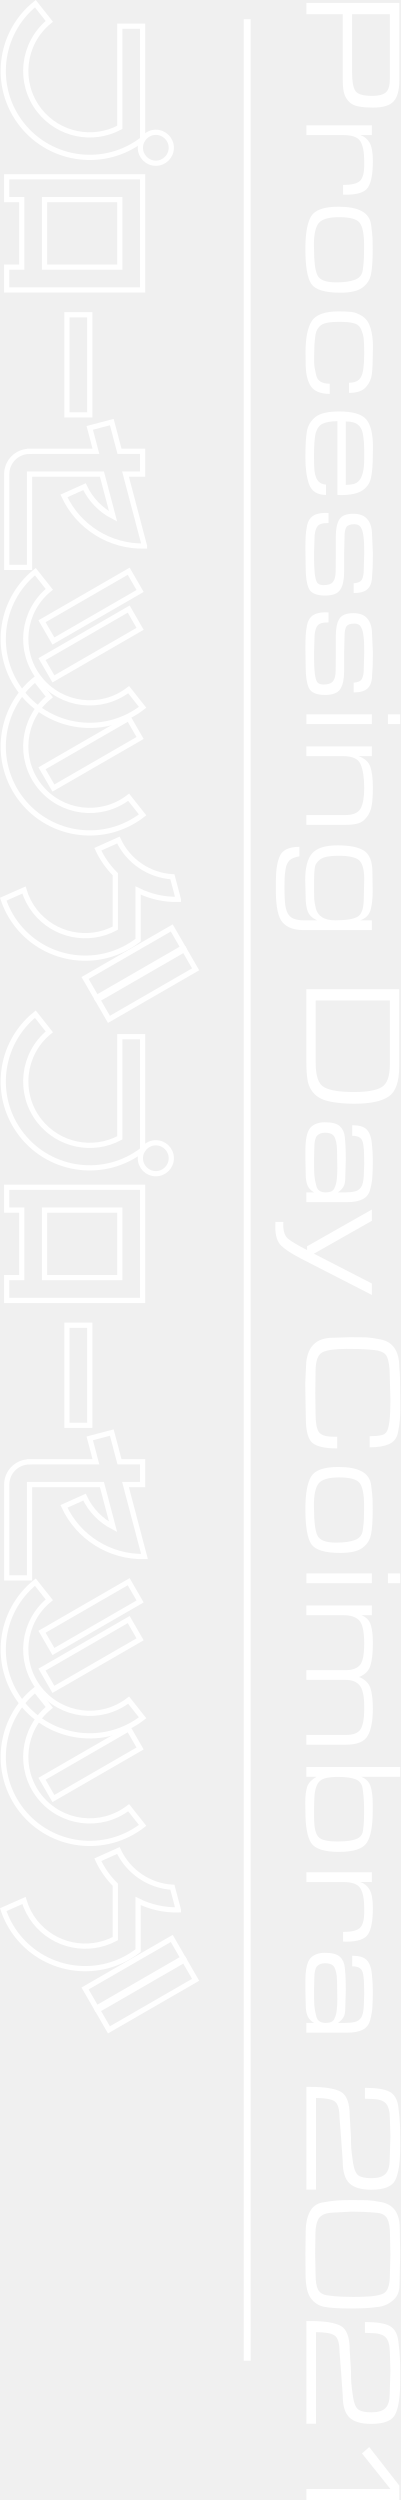
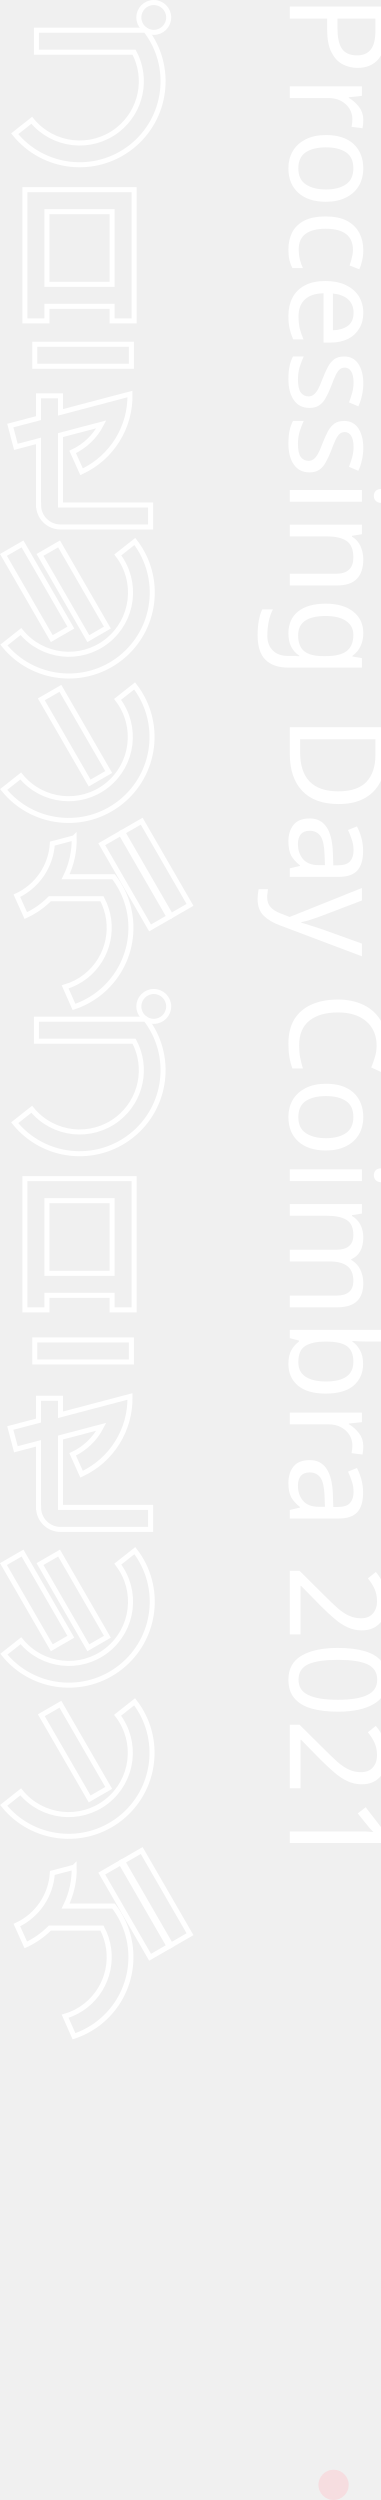
- <svg xmlns="http://www.w3.org/2000/svg" width="30.397mm" height="189.833mm" viewBox="0 0 30.397 189.833" version="1.1" id="svg2208">
-   <defs id="defs2205" />
-   <g id="layer1" transform="translate(-202.678,-71.93107)">
-     <g aria-label="Processing Day Coimbra 2021" transform="rotate(90)" id="text223282" style="font-size:10.583px;line-height:1.25;font-family:'Eurostile Extended';-inkscape-font-specification:'Eurostile Extended';letter-spacing:0px;display:inline;fill:#ffffff;stroke-width:0.265">
-       <path d="m 80.102,-230.99 q 0,0.603 -0.085,1.069 -0.085,0.466 -0.339,0.72 -0.243,0.254 -0.614,0.381 -0.37,0.116 -1.111,0.116 H 73.011 v 2.762 h -0.857 v -7.059 h 5.853 q 1.154,0 1.619,0.434 0.476,0.423 0.476,1.577 z m -0.889,0.042 q 0,-0.741 -0.275,-1.037 -0.275,-0.296 -1.016,-0.296 H 73.011 v 2.868 h 4.424 q 1.058,0 1.418,-0.265 0.36,-0.265 0.36,-1.27 z" id="path2412" />
-       <path d="m 82.187,-230.038 q 0.148,-0.445 0.571,-0.699 0.434,-0.254 1.408,-0.254 1.418,0 1.979,0.36 0.571,0.349 0.571,1.672 l -0.011,0.233 h -0.73 q 0,-0.942 -0.296,-1.27 -0.286,-0.339 -1.238,-0.339 h -0.254 q -1.079,0 -1.545,0.307 -0.455,0.296 -0.455,1.302 v 2.783 h -0.741 v -4.974 h 0.741 z" id="path2414" />
-       <path d="m 90.844,-230.979 q 1.27,0 1.905,0.127 0.635,0.127 1.016,0.646 0.392,0.519 0.392,1.683 0,1.767 -0.677,2.212 -0.677,0.445 -2.646,0.445 -1.746,0 -2.476,-0.434 -0.73,-0.434 -0.73,-2.074 0,-1.164 0.339,-1.778 0.339,-0.624 1.058,-0.709 0.72,-0.095 1.048,-0.106 0.328,-0.011 0.773,-0.011 z m 0,4.456 q 1.397,0 1.958,-0.243 0.571,-0.243 0.571,-1.429 0,-0.921 -0.201,-1.439 -0.191,-0.519 -0.751,-0.593 -0.55,-0.074 -0.889,-0.085 -0.328,-0.011 -0.783,-0.011 h -0.222 q -1.228,0 -1.672,0.328 -0.434,0.328 -0.434,1.566 0,1.185 0.455,1.556 0.455,0.36 1.683,0.36 z" id="path2416" />
-       <path d="m 99.512,-225.889 -0.825,0.011 q -1.64,0 -2.381,-0.476 -0.73,-0.476 -0.73,-2.032 0,-0.614 0.042,-0.995 0.053,-0.381 0.317,-0.804 0.275,-0.434 0.889,-0.624 0.614,-0.19 1.429,-0.19 l 0.444,0.011 q 1.079,0 1.64,0.074 0.561,0.064 0.995,0.455 0.434,0.392 0.434,1.281 h -0.773 q 0,-0.339 -0.106,-0.561 -0.106,-0.233 -0.328,-0.349 -0.222,-0.127 -0.646,-0.18 -0.423,-0.064 -1.09,-0.064 h -0.127 q -0.773,0 -1.079,0.042 -0.296,0.032 -0.656,0.18 -0.349,0.148 -0.455,0.466 -0.095,0.318 -0.116,0.582 -0.021,0.254 -0.021,0.54 v 0.148 q 0,0.974 0.254,1.323 0.265,0.339 0.709,0.413 0.444,0.064 0.815,0.085 0.37,0.021 0.794,0.021 0.233,0 0.55,0 0.328,-0.011 0.953,-0.159 0.624,-0.148 0.624,-1.027 h 0.773 q 0,1.058 -0.603,1.45 -0.593,0.381 -1.725,0.381 z" id="path2418" />
-       <path d="m 104.962,-226.619 q 0.169,0.032 0.54,0.064 0.37,0.032 0.878,0.032 h 0.402 q 0.55,0 0.868,-0.032 0.318,-0.032 0.572,-0.138 0.254,-0.116 0.37,-0.296 0.116,-0.18 0.138,-0.445 h 0.783 q 0,0.984 -0.794,1.281 -0.783,0.286 -2.032,0.286 -1.365,0 -2.021,-0.116 -0.656,-0.127 -1.079,-0.656 -0.413,-0.54 -0.413,-1.778 0,-1.535 0.582,-2.053 0.593,-0.529 2.138,-0.529 l 0.508,0.011 q 1.196,0 1.799,0.138 0.614,0.127 0.963,0.646 0.36,0.519 0.36,1.651 l -0.011,0.254 h -5.599 q 0,0.73 0.201,1.143 0.201,0.402 0.847,0.54 z m 1.746,-3.715 h -0.582 q -0.614,0 -1.09,0.074 -0.476,0.064 -0.72,0.265 -0.233,0.201 -0.307,0.466 -0.074,0.254 -0.074,0.593 h 4.815 q 0,-0.328 -0.064,-0.582 -0.064,-0.254 -0.254,-0.423 -0.191,-0.18 -0.603,-0.286 -0.402,-0.106 -1.122,-0.106 z" id="path2420" />
-       <path d="m 115.408,-230.292 -1.46,-0.042 q -0.466,0 -0.762,0.011 -0.286,0.011 -0.656,0.064 -0.36,0.053 -0.582,0.201 -0.212,0.138 -0.212,0.476 0,0.455 0.222,0.603 0.233,0.138 0.72,0.138 l 1.281,0.032 h 1.386 q 0.921,0 1.365,0.296 0.445,0.286 0.445,1.143 0,0.984 -0.529,1.238 -0.519,0.243 -1.609,0.243 l -1.386,0.021 q -0.635,0 -0.974,-0.021 -0.328,-0.011 -0.826,-0.106 -0.487,-0.106 -0.72,-0.434 -0.233,-0.339 -0.233,-0.974 l 0.011,-0.222 h 0.751 l 0.011,0.116 q 0,0.508 0.212,0.699 0.212,0.191 0.741,0.243 l 1.302,0.042 h 0.222 0.191 q 0.656,0 1.175,-0.053 0.519,-0.064 0.688,-0.191 0.18,-0.138 0.18,-0.487 0,-0.529 -0.265,-0.72 -0.254,-0.191 -0.825,-0.191 l -1.344,-0.011 h -1.281 q -0.836,0 -1.27,-0.265 -0.434,-0.265 -0.434,-1.058 0,-0.741 0.423,-1.079 0.423,-0.349 1.175,-0.349 l 1.408,-0.064 q 0.392,0 0.762,0.011 0.37,0 0.836,0.042 0.773,0 1.09,0.328 0.328,0.318 0.328,1.079 h -0.741 q -0.042,-0.423 -0.201,-0.561 -0.148,-0.148 -0.614,-0.201 z" id="path2422" />
-       <path d="m 122.954,-230.292 -1.46,-0.042 q -0.466,0 -0.762,0.011 -0.286,0.011 -0.656,0.064 -0.36,0.053 -0.582,0.201 -0.212,0.138 -0.212,0.476 0,0.455 0.222,0.603 0.233,0.138 0.72,0.138 l 1.281,0.032 h 1.386 q 0.921,0 1.365,0.296 0.445,0.286 0.445,1.143 0,0.984 -0.529,1.238 -0.519,0.243 -1.609,0.243 l -1.386,0.021 q -0.635,0 -0.974,-0.021 -0.328,-0.011 -0.825,-0.106 -0.487,-0.106 -0.72,-0.434 -0.233,-0.339 -0.233,-0.974 l 0.011,-0.222 h 0.751 l 0.011,0.116 q 0,0.508 0.212,0.699 0.212,0.191 0.741,0.243 l 1.302,0.042 h 0.222 0.191 q 0.656,0 1.175,-0.053 0.519,-0.064 0.688,-0.191 0.18,-0.138 0.18,-0.487 0,-0.529 -0.265,-0.72 -0.254,-0.191 -0.826,-0.191 l -1.344,-0.011 h -1.281 q -0.836,0 -1.27,-0.265 -0.434,-0.265 -0.434,-1.058 0,-0.741 0.423,-1.079 0.423,-0.349 1.175,-0.349 l 1.408,-0.064 q 0.392,0 0.762,0.011 0.37,0 0.836,0.042 0.773,0 1.09,0.328 0.328,0.318 0.328,1.079 h -0.741 q -0.042,-0.423 -0.201,-0.561 -0.148,-0.148 -0.614,-0.201 z" id="path2424" />
-       <path d="m 126.912,-225.942 h -0.741 v -4.974 h 0.741 z m 0,-6.191 h -0.741 v -0.931 h 0.741 z" id="path2426" />
-       <path d="m 129.346,-229.889 q 0.243,-0.72 0.815,-0.91 0.572,-0.191 1.524,-0.191 h 0.095 q 0.783,0 1.302,0.085 0.529,0.085 0.9,0.381 0.381,0.296 0.476,0.667 0.106,0.37 0.106,0.921 v 2.995 h -0.741 v -2.921 q 0,-0.931 -0.497,-1.196 -0.497,-0.275 -1.545,-0.275 -1.196,0 -1.82,0.275 -0.614,0.265 -0.614,1.312 v 2.805 h -0.741 v -4.974 h 0.741 z" id="path2428" />
-       <path d="m 142.554,-225.698 q 0,1.037 -0.572,1.556 -0.572,0.519 -2.466,0.519 h -0.614 q -1.333,0 -2,-0.317 -0.667,-0.318 -0.667,-1.471 h 0.72 q 0.095,0.54 0.318,0.762 0.233,0.222 0.656,0.286 0.434,0.064 0.699,0.074 0.275,0.011 0.709,0.011 0.656,0 1.143,-0.042 0.487,-0.042 0.794,-0.201 0.307,-0.159 0.423,-0.476 0.116,-0.318 0.116,-0.699 v -1.058 q -0.243,0.54 -0.677,0.709 -0.423,0.159 -1.132,0.159 l -1.27,0.032 q -1.408,0 -2.011,-0.529 -0.603,-0.54 -0.603,-1.937 0,-1.344 0.402,-1.99 0.413,-0.646 1.63,-0.646 l 1.418,-0.021 q 0.889,0 1.45,0.159 0.572,0.159 0.794,0.783 v -0.878 h 0.741 z m -3.725,-0.826 h 0.349 0.18 q 0.519,0 0.815,-0.011 0.307,-0.021 0.741,-0.127 0.434,-0.106 0.667,-0.476 0.233,-0.37 0.233,-1.005 0,-1.249 -0.286,-1.704 -0.275,-0.455 -1.418,-0.455 l -1.429,-0.032 q -1.079,0 -1.429,0.392 -0.339,0.392 -0.339,1.524 v 0.116 q 0,0.942 0.275,1.312 0.275,0.36 0.593,0.402 0.318,0.042 0.603,0.053 0.296,0.011 0.444,0.011 z" id="path2430" />
-       <path d="m 155.741,-229.572 q 0,0.942 -0.148,1.757 -0.148,0.804 -0.561,1.228 -0.413,0.423 -0.995,0.54 -0.582,0.106 -1.386,0.106 h -0.085 -5.524 v -7.048 h 5.895 q 1.714,0 2.254,0.794 0.55,0.794 0.55,2.625 z m -0.889,0.011 q 0,-1.482 -0.37,-2.095 -0.36,-0.624 -1.736,-0.624 h -4.847 v 5.63 h 4.762 q 1.482,0 1.831,-0.646 0.36,-0.646 0.36,-2.265 z" id="path2432" />
-       <path d="m 162.472,-226.524 q -0.191,0.328 -0.466,0.466 -0.265,0.127 -0.677,0.159 l -1.365,0.032 h -0.646 q -1.312,0 -1.746,-0.37 -0.423,-0.381 -0.423,-1.111 0,-0.804 0.296,-1.132 0.296,-0.328 0.825,-0.381 0.54,-0.053 0.953,-0.064 0.413,-0.011 0.773,-0.011 l 1.397,0.042 q 0.381,0 0.614,0.116 0.233,0.116 0.466,0.434 v -0.529 q 0,-0.455 -0.074,-0.751 -0.074,-0.307 -0.328,-0.476 -0.254,-0.169 -0.868,-0.201 -0.603,-0.032 -0.9,-0.032 -0.36,0 -0.699,0.011 -0.339,0 -0.741,0.053 -0.392,0.053 -0.54,0.254 -0.148,0.201 -0.148,0.593 h -0.804 q 0,-0.794 0.339,-1.111 0.349,-0.318 1.037,-0.381 0.699,-0.074 1.281,-0.074 0.72,0 1.196,0.032 0.476,0.021 1.027,0.169 0.55,0.148 0.751,0.593 0.212,0.434 0.212,1.154 v 3.101 h -0.741 z m -2.498,0 h 0.212 q 0.54,0 0.953,-0.021 0.413,-0.032 0.868,-0.159 0.466,-0.127 0.466,-0.72 0,-0.508 -0.318,-0.646 -0.307,-0.148 -0.677,-0.18 -0.36,-0.042 -0.815,-0.042 l -0.656,0.011 q -0.762,0 -1.079,0.032 -0.307,0.032 -0.561,0.127 -0.254,0.095 -0.339,0.296 -0.085,0.191 -0.085,0.476 0,0.381 0.222,0.593 0.233,0.212 0.942,0.212 z" id="path2434" />
-       <path d="m 170.261,-230.916 -2.762,5.387 q -0.561,1.079 -0.995,1.513 -0.434,0.434 -1.408,0.434 l -0.381,-0.011 v -0.603 l 0.212,0.011 q 0.773,0 1.079,-0.381 0.307,-0.381 0.847,-1.429 h -0.286 l -2.794,-4.921 h 0.857 l 2.498,4.403 2.265,-4.403 z" id="path2436" />
-       <path d="m 179.564,-225.899 -1.82,0.032 -0.783,0.011 -1.566,-0.074 q -1.884,-0.191 -1.884,-2.021 l -0.042,-1.344 q 0,-0.804 0.011,-1.196 0.021,-0.392 0.159,-1.09 0.138,-0.698 0.667,-1.058 0.529,-0.36 1.471,-0.36 0.423,-0.042 0.794,-0.053 0.381,-0.011 0.889,-0.011 h 0.254 l 1.016,-0.011 q 0.614,0 0.995,0.032 0.381,0.021 0.995,0.148 0.624,0.127 0.868,0.677 0.243,0.55 0.243,1.471 h -0.847 v -0.064 q 0,-0.476 -0.064,-0.783 -0.053,-0.307 -0.275,-0.445 -0.212,-0.138 -0.794,-0.212 -0.582,-0.074 -1.609,-0.074 -0.381,0 -1.154,0.032 -0.773,0.032 -1.164,0.032 -0.91,0.074 -1.164,0.328 -0.254,0.243 -0.318,0.857 -0.064,0.614 -0.074,1.122 -0.011,0.497 -0.011,0.953 0,1.344 0.265,1.852 0.275,0.508 1.439,0.508 l 1.651,0.021 1.577,-0.021 q 0.974,0 1.355,-0.233 0.381,-0.233 0.381,-1.122 v -0.286 h 0.889 q 0,1.386 -0.423,1.884 -0.423,0.497 -1.926,0.497 z" id="path2438" />
-       <path d="m 186.538,-230.979 q 1.27,0 1.905,0.127 0.635,0.127 1.016,0.646 0.392,0.519 0.392,1.683 0,1.767 -0.677,2.212 -0.677,0.445 -2.646,0.445 -1.746,0 -2.476,-0.434 -0.73,-0.434 -0.73,-2.074 0,-1.164 0.339,-1.778 0.339,-0.624 1.058,-0.709 0.72,-0.095 1.048,-0.106 0.328,-0.011 0.773,-0.011 z m 0,4.456 q 1.397,0 1.958,-0.243 0.572,-0.243 0.572,-1.429 0,-0.921 -0.201,-1.439 -0.191,-0.519 -0.751,-0.593 -0.55,-0.074 -0.889,-0.085 -0.328,-0.011 -0.783,-0.011 h -0.222 q -1.228,0 -1.672,0.328 -0.434,0.328 -0.434,1.566 0,1.185 0.455,1.556 0.455,0.36 1.683,0.36 z" id="path2440" />
-       <path d="m 192.147,-225.942 h -0.741 v -4.974 h 0.741 z m 0,-6.191 h -0.741 v -0.931 h 0.741 z" id="path2442" />
-       <path d="m 194.581,-230.122 q 0.212,-0.55 0.73,-0.709 0.519,-0.159 1.291,-0.159 h 0.159 q 1.016,0 1.619,0.18 0.614,0.169 0.889,0.868 0.286,-0.688 0.857,-0.868 0.571,-0.18 1.545,-0.18 1.386,0 2.064,0.392 0.677,0.381 0.677,1.662 v 2.995 h -0.741 v -2.995 q 0,-0.878 -0.455,-1.132 -0.455,-0.265 -1.45,-0.265 h -0.254 q -1.217,0 -1.619,0.36 -0.402,0.349 -0.402,1.037 v 2.995 h -0.741 v -2.995 q 0,-0.709 -0.36,-1.048 -0.36,-0.349 -1.651,-0.349 -1.376,0 -1.767,0.381 -0.392,0.381 -0.392,1.175 v 2.836 h -0.741 v -4.974 h 0.741 z" id="path2444" />
-       <path d="m 206.847,-230.101 q 0.222,-0.561 0.741,-0.72 0.519,-0.159 1.291,-0.159 h 0.561 q 1.746,0 2.424,0.455 0.688,0.455 0.688,2.106 0,1.651 -0.667,2.106 -0.667,0.445 -2.434,0.445 l -0.646,0.011 q -0.762,0 -1.206,-0.148 -0.445,-0.159 -0.751,-0.709 v 0.773 h -0.741 v -7.123 h 0.741 z m 2.635,3.577 h 0.18 q 0.55,0 0.889,-0.032 0.349,-0.032 0.667,-0.169 0.318,-0.148 0.423,-0.519 0.116,-0.37 0.116,-0.942 v -0.212 q 0,-0.878 -0.18,-1.323 -0.169,-0.455 -0.635,-0.519 -0.466,-0.064 -0.825,-0.074 -0.36,-0.011 -0.667,-0.011 -0.487,0 -0.804,0.021 -0.318,0.011 -0.868,0.085 -0.54,0.064 -0.73,0.519 -0.191,0.455 -0.191,1.344 0,0.624 0.116,1.037 0.127,0.402 0.497,0.572 0.37,0.159 0.847,0.191 0.487,0.032 1.164,0.032 z" id="path2446" />
-       <path d="m 214.838,-230.038 q 0.148,-0.445 0.572,-0.699 0.434,-0.254 1.408,-0.254 1.418,0 1.979,0.36 0.572,0.349 0.572,1.672 l -0.011,0.233 h -0.73 q 0,-0.942 -0.296,-1.27 -0.286,-0.339 -1.238,-0.339 h -0.254 q -1.079,0 -1.545,0.307 -0.455,0.296 -0.455,1.302 v 2.783 h -0.741 v -4.974 h 0.741 z" id="path2448" />
-       <path d="m 225.537,-226.524 q -0.191,0.328 -0.466,0.466 -0.265,0.127 -0.677,0.159 l -1.365,0.032 h -0.646 q -1.312,0 -1.746,-0.37 -0.423,-0.381 -0.423,-1.111 0,-0.804 0.296,-1.132 0.296,-0.328 0.826,-0.381 0.54,-0.053 0.952,-0.064 0.413,-0.011 0.773,-0.011 l 1.397,0.042 q 0.381,0 0.614,0.116 0.233,0.116 0.466,0.434 v -0.529 q 0,-0.455 -0.074,-0.751 -0.074,-0.307 -0.328,-0.476 -0.254,-0.169 -0.868,-0.201 -0.603,-0.032 -0.9,-0.032 -0.36,0 -0.699,0.011 -0.339,0 -0.741,0.053 -0.392,0.053 -0.54,0.254 -0.148,0.201 -0.148,0.593 h -0.804 q 0,-0.794 0.339,-1.111 0.349,-0.318 1.037,-0.381 0.698,-0.074 1.281,-0.074 0.72,0 1.196,0.032 0.476,0.021 1.027,0.169 0.55,0.148 0.751,0.593 0.212,0.434 0.212,1.154 v 3.101 h -0.741 z m -2.498,0 h 0.212 q 0.54,0 0.953,-0.021 0.413,-0.032 0.868,-0.159 0.466,-0.127 0.466,-0.72 0,-0.508 -0.318,-0.646 -0.307,-0.148 -0.677,-0.18 -0.36,-0.042 -0.815,-0.042 l -0.656,0.011 q -0.762,0 -1.079,0.032 -0.307,0.032 -0.561,0.127 -0.254,0.095 -0.339,0.296 -0.085,0.191 -0.085,0.476 0,0.381 0.222,0.593 0.233,0.212 0.942,0.212 z" id="path2450" />
-       <path d="m 238.195,-225.942 h -7.8 v -0.296 q 0,-1.64 0.37,-2.318 0.381,-0.677 1.831,-0.677 l 1.577,-0.095 q 0.476,0 0.878,-0.021 0.402,-0.032 1.122,-0.138 0.73,-0.116 0.942,-0.402 0.212,-0.296 0.212,-0.984 0,-0.773 -0.328,-1.079 -0.317,-0.318 -1.111,-0.318 l -1.736,-0.053 -1.355,0.042 q -0.825,0 -1.164,0.317 -0.328,0.307 -0.328,1.217 l -0.011,0.36 h -0.826 q 0,-1.344 0.307,-1.894 0.318,-0.55 1.164,-0.646 0.847,-0.106 1.228,-0.116 0.381,-0.021 0.984,-0.021 h 0.825 q 1.725,0 2.477,0.36 0.751,0.349 0.751,1.831 0,1.154 -0.487,1.662 -0.487,0.508 -1.662,0.508 l -1.81,0.127 -1.492,0.116 q -0.995,0 -1.259,0.37 -0.254,0.36 -0.254,1.418 h 6.953 z" id="path2452" />
-       <path d="m 241.158,-233.033 2,-0.032 2.297,0.053 q 0.72,0 1.132,0.476 0.423,0.466 0.508,1.09 0.085,0.614 0.106,1.111 0.021,0.497 0.021,1.069 0,1.312 -0.127,1.968 -0.127,0.646 -0.677,1.037 -0.55,0.381 -1.799,0.381 l -1.577,0.011 -1.662,-0.021 q -0.889,0 -1.492,-0.307 -0.593,-0.318 -0.709,-0.931 -0.116,-0.614 -0.159,-1.143 -0.032,-0.54 -0.032,-1.111 0,-0.762 0.011,-1.185 0.021,-0.423 0.148,-1.079 0.127,-0.667 0.614,-1.027 0.497,-0.36 1.397,-0.36 z m 0.413,6.403 1.503,0.021 1.566,-0.032 q 0.783,0 1.154,-0.19 0.37,-0.201 0.434,-0.73 0.074,-0.529 0.095,-1.016 0.021,-0.497 0.021,-0.953 0,-0.561 -0.032,-1.079 -0.021,-0.529 -0.138,-0.942 -0.106,-0.423 -0.476,-0.571 -0.37,-0.159 -0.984,-0.159 l -1.556,-0.042 -1.535,0.032 q -0.815,0 -1.206,0.201 -0.392,0.19 -0.455,0.751 -0.053,0.561 -0.074,1.037 -0.021,0.476 -0.021,0.91 l 0.085,1.598 q 0.064,0.688 0.466,0.931 0.402,0.233 1.154,0.233 z" id="path2454" />
-       <path d="m 255.975,-225.942 h -7.8 v -0.296 q 0,-1.64 0.37,-2.318 0.381,-0.677 1.831,-0.677 l 1.577,-0.095 q 0.476,0 0.878,-0.021 0.402,-0.032 1.122,-0.138 0.73,-0.116 0.942,-0.402 0.212,-0.296 0.212,-0.984 0,-0.773 -0.328,-1.079 -0.318,-0.318 -1.111,-0.318 l -1.736,-0.053 -1.355,0.042 q -0.826,0 -1.164,0.317 -0.328,0.307 -0.328,1.217 l -0.011,0.36 h -0.825 q 0,-1.344 0.307,-1.894 0.318,-0.55 1.164,-0.646 0.847,-0.106 1.228,-0.116 0.381,-0.021 0.984,-0.021 h 0.826 q 1.725,0 2.476,0.36 0.751,0.349 0.751,1.831 0,1.154 -0.487,1.662 -0.487,0.508 -1.662,0.508 l -1.81,0.127 -1.492,0.116 q -0.995,0 -1.259,0.37 -0.254,0.36 -0.254,1.418 h 6.953 z" id="path2456" />
-       <path d="m 257.742,-230.715 2.932,-2.286 h 1.09 v 7.059 h -0.836 v -6.382 l -2.699,2.159 z" id="path2458" />
-     </g>
-     <path style="display:inline;fill:none;stroke:#ffffff;stroke-width:0.529;stroke-linecap:butt;stroke-linejoin:miter;stroke-miterlimit:4;stroke-dasharray:none;stroke-opacity:1" d="M 221.449,251.19 V 73.39" id="path233943" />
-     <g id="g446737" transform="matrix(0,0.25,-0.25,0,221.2252,17.51818)" style="display:inline;fill:#ffffff;fill-opacity:1">
-       <path id="path446711" style="fill:none;fill-opacity:1;fill-rule:nonzero;stroke:#ffffff;stroke-width:1.587;stroke-miterlimit:4;stroke-dasharray:none;stroke-opacity:1" d="m 225.61,30.874 v 6.926 h 30.729 a 19.443,19.443 0 0 1 -5.094,24.387 19.443,19.443 0 0 1 -27.106,-2.973 l -5.365,4.243 a 26.278,26.278 0 0 0 36.711,4.092 26.278,26.278 0 0 0 4.489,-36.674 z" />
-       <path id="circle446713" style="fill:none;stroke:#ffffff;stroke-width:1.587" d="m 267.226,26.859 a 4.696,4.696 0 0 1 -4.696,4.696 4.696,4.696 0 0 1 -4.696,-4.696 4.696,4.696 0 0 1 4.696,-4.696 4.696,4.696 0 0 1 4.696,4.696 z" />
-       <path id="path446715" style="fill:none;fill-opacity:1;stroke:#ffffff;stroke-width:1.587;stroke-miterlimit:4;stroke-dasharray:none;stroke-opacity:1" d="m 271.352,30.874 v 6.926 22.864 6.926 4.574 h 6.926 v -4.574 h 20.511 v 4.574 h 6.926 V 67.589 60.663 37.799 30.874 Z m 6.926,6.926 h 20.511 v 22.864 h -20.511 z" />
-       <path id="rect446717" style="fill:none;stroke:#ffffff;stroke-width:1.587" d="m 313.254,46.927 h 30.404 v 6.926 h -30.404 z" />
-       <path id="path446719" style="fill:none;fill-opacity:1;stroke:#ffffff;stroke-width:1.587;stroke-miterlimit:4;stroke-dasharray:none;stroke-opacity:1" d="m 383.5,30.308 -6.866,1.81 -14.984,3.949 v -5.193 h -6.926 v 7.019 l -8.873,2.338 1.764,6.697 7.109,-1.874 v 20.183 h 0.022 a 6.904,6.904 0 0 0 2.023,4.882 6.904,6.904 0 0 0 4.881,2.022 h 28.34 V 65.215 H 361.651 V 43.228 l 12.842,-3.384 a 19.443,19.443 0 0 1 -9.022,8.683 l 2.804,6.238 a 26.278,26.278 0 0 0 15.226,-24.457 z" />
-       <path id="path446721" style="fill:none;fill-opacity:1;stroke:#ffffff;stroke-width:1.587;stroke-miterlimit:4;stroke-dasharray:none;stroke-opacity:1" d="m 391.286,63.456 a 26.278,26.278 0 0 0 36.711,4.092 26.278,26.278 0 0 0 4.489,-36.674 l -5.362,4.24 a 19.443,19.443 0 0 1 -3.367,27.073 19.443,19.443 0 0 1 -27.107,-2.974 z" />
-       <path id="path446723" style="fill:none;fill-opacity:1;stroke:#ffffff;stroke-width:1.587;stroke-miterlimit:4;stroke-dasharray:none;stroke-opacity:1" d="m 423.958,63.456 a 26.278,26.278 0 0 0 36.711,4.092 26.278,26.278 0 0 0 4.489,-36.674 l -5.362,4.24 a 19.443,19.443 0 0 1 -3.367,27.073 19.443,19.443 0 0 1 -27.107,-2.974 z" />
-       <path id="rect446725" style="fill:none;stroke:#ffffff;stroke-width:1.587" transform="rotate(60)" d="m 225.973,-328.121 h 30.404 v 6.926 h -30.404 z" />
-       <path id="rect446727" style="fill:none;stroke:#ffffff;stroke-width:1.587" transform="rotate(60)" d="m 231.722,-338.078 h 30.404 v 6.926 h -30.404 z" />
-       <path id="rect446729" style="fill:none;stroke:#ffffff;stroke-width:1.587" transform="rotate(60)" d="m 248.301,-366.793 h 30.404 v 6.926 h -30.404 z" />
-       <path id="path446731" style="fill:none;fill-opacity:1;stroke:#ffffff;stroke-width:1.587;stroke-miterlimit:4;stroke-dasharray:none;stroke-opacity:1" d="m 490.825,20.017 -6.866,1.81 a 19.443,19.443 0 0 1 -11.164,16.408 l 2.804,6.238 a 26.278,26.278 0 0 0 7.576,-5.302 h 16.388 a 19.443,19.443 0 0 1 -5.094,24.387 19.443,19.443 0 0 1 -6.489,3.352 l 2.785,6.296 a 26.278,26.278 0 0 0 7.943,-4.288 26.278,26.278 0 0 0 4.489,-36.673 h -15.071 a 26.278,26.278 0 0 0 2.7,-12.229 z" />
-       <path id="rect446733" style="fill:none;stroke:#ffffff;stroke-width:1.587" transform="rotate(60)" d="m 268.822,-428.493 h 30.404 v 6.926 h -30.404 z" />
-       <path id="rect446735" style="fill:none;stroke:#ffffff;stroke-width:1.587" transform="rotate(60)" d="m 268.822,-436.073 h 30.404 v 6.926 h -30.404 z" />
-       <path id="path451209" style="fill:none;fill-opacity:1;fill-rule:nonzero;stroke:#ffffff;stroke-width:1.587;stroke-miterlimit:4;stroke-dasharray:none;stroke-opacity:1" d="m 532.527,30.874 v 6.926 h 30.729 A 19.443,19.443 0 0 1 558.162,62.186 19.443,19.443 0 0 1 531.055,59.213 l -5.365,4.243 a 26.278,26.278 0 0 0 36.711,4.092 26.278,26.278 0 0 0 4.489,-36.674 z" />
-       <path id="circle451211" style="fill:none;stroke:#ffffff;stroke-width:1.587" d="m 574.143,26.859 a 4.696,4.696 0 0 1 -4.696,4.696 4.696,4.696 0 0 1 -4.696,-4.696 4.696,4.696 0 0 1 4.696,-4.696 4.696,4.696 0 0 1 4.696,4.696 z" />
-       <path id="path451213" style="fill:none;fill-opacity:1;stroke:#ffffff;stroke-width:1.587;stroke-miterlimit:4;stroke-dasharray:none;stroke-opacity:1" d="m 578.269,30.874 v 6.926 22.864 6.926 4.574 h 6.926 v -4.574 h 20.511 v 4.574 h 6.926 V 67.589 60.663 37.799 30.874 Z m 6.926,6.926 h 20.511 v 22.864 h -20.511 z" />
-       <path id="rect451215" style="fill:none;stroke:#ffffff;stroke-width:1.587" d="m 620.171,46.927 h 30.404 v 6.926 h -30.404 z" />
-       <path id="path451217" style="fill:none;fill-opacity:1;stroke:#ffffff;stroke-width:1.587;stroke-miterlimit:4;stroke-dasharray:none;stroke-opacity:1" d="m 690.417,30.308 -6.866,1.81 -14.984,3.949 v -5.193 h -6.926 v 7.019 l -8.873,2.338 1.764,6.697 7.109,-1.874 v 20.183 h 0.022 a 6.904,6.904 0 0 0 2.023,4.882 6.904,6.904 0 0 0 4.881,2.022 h 28.34 V 65.215 H 668.567 V 43.228 l 12.842,-3.384 a 19.443,19.443 0 0 1 -9.022,8.683 l 2.804,6.238 a 26.278,26.278 0 0 0 15.226,-24.457 z" />
-       <path id="path451219" style="fill:none;fill-opacity:1;stroke:#ffffff;stroke-width:1.587;stroke-miterlimit:4;stroke-dasharray:none;stroke-opacity:1" d="m 698.202,63.456 a 26.278,26.278 0 0 0 36.711,4.092 26.278,26.278 0 0 0 4.489,-36.674 l -5.362,4.24 a 19.443,19.443 0 0 1 -3.367,27.073 19.443,19.443 0 0 1 -27.107,-2.974 z" />
-       <path id="path451221" style="fill:none;fill-opacity:1;stroke:#ffffff;stroke-width:1.587;stroke-miterlimit:4;stroke-dasharray:none;stroke-opacity:1" d="m 730.875,63.456 a 26.278,26.278 0 0 0 36.711,4.092 26.278,26.278 0 0 0 4.489,-36.674 l -5.362,4.24 a 19.443,19.443 0 0 1 -3.367,27.073 19.443,19.443 0 0 1 -27.107,-2.974 z" />
-       <path id="rect451223" style="fill:none;stroke:#ffffff;stroke-width:1.587" transform="rotate(60)" d="m 379.432,-593.918 h 30.404 v 6.926 h -30.404 z" />
-       <path id="rect451225" style="fill:none;stroke:#ffffff;stroke-width:1.587" transform="rotate(60)" d="m 385.181,-603.876 h 30.404 v 6.926 h -30.404 z" />
-       <path id="rect451227" style="fill:none;stroke:#ffffff;stroke-width:1.587" transform="rotate(60)" d="m 401.76,-632.591 h 30.404 v 6.926 h -30.404 z" />
-       <path id="path451229" style="fill:none;fill-opacity:1;stroke:#ffffff;stroke-width:1.587;stroke-miterlimit:4;stroke-dasharray:none;stroke-opacity:1" d="m 797.742,20.017 -6.866,1.81 a 19.443,19.443 0 0 1 -11.164,16.408 l 2.804,6.238 a 26.278,26.278 0 0 0 7.576,-5.302 h 16.388 a 19.443,19.443 0 0 1 -5.094,24.387 19.443,19.443 0 0 1 -6.489,3.352 l 2.785,6.296 a 26.278,26.278 0 0 0 7.943,-4.288 26.278,26.278 0 0 0 4.489,-36.673 h -15.071 a 26.278,26.278 0 0 0 2.7,-12.229 z" />
-       <path id="rect451231" style="fill:none;stroke:#ffffff;stroke-width:1.587" transform="rotate(60)" d="m 422.281,-694.291 h 30.404 v 6.926 h -30.404 z" />
-       <path id="rect451233" style="fill:none;stroke:#ffffff;stroke-width:1.587" transform="rotate(60)" d="m 422.281,-701.871 h 30.404 v 6.926 h -30.404 z" />
+ <svg xmlns="http://www.w3.org/2000/svg" width="29.924mm" height="196.637mm" viewBox="0 0 29.924 196.637" version="1.1" id="svg1766">
+   <defs id="defs1763" />
+   <g id="layer1" transform="translate(-140.9914,-43.87461)">
+     <text xml:space="preserve" style="font-size:10.583px;line-height:1.25;font-family:'Eurostile Extended';-inkscape-font-specification:'Eurostile Extended';letter-spacing:0px;display:inline;fill:#ffffff;fill-opacity:1;stroke-width:0.265" x="43.354" y="-163.783" id="text223282" transform="rotate(90)">
+       <tspan id="tspan223280" style="fill:#ffffff;fill-opacity:1;stroke-width:0.265" x="43.354" y="-163.783">Processing Day Coimbra 2021</tspan>
+     </text>
+     <circle style="display:inline;fill:#f6dde0;fill-opacity:1;stroke:none;stroke-width:0.529;stroke-miterlimit:4;stroke-dasharray:none;stroke-opacity:1" id="path304486-4-8" cx="167.228" cy="239.322" r="1.19" />
+     <g id="g446737" transform="matrix(0,0.25,-0.25,0,160.1245,-10.29703)" style="display:inline;fill:#ffffff;fill-opacity:1">
+       <g id="g1514" transform="rotate(-90,242.9997,47.68239)">
+         <path id="path446711" style="fill:none;fill-opacity:1;fill-rule:nonzero;stroke:#ffffff;stroke-width:1.587;stroke-miterlimit:4;stroke-dasharray:none;stroke-opacity:1" d="m 225.61,30.874 v 6.926 h 30.729 a 19.443,19.443 0 0 1 -5.094,24.387 19.443,19.443 0 0 1 -27.106,-2.973 l -5.365,4.243 a 26.278,26.278 0 0 0 36.711,4.092 26.278,26.278 0 0 0 4.489,-36.674 z" />
+         <circle style="fill:none;fill-opacity:1;stroke:#ffffff;stroke-width:1.587;stroke-miterlimit:4;stroke-dasharray:none;stroke-opacity:1" id="circle446713" cx="262.53" cy="26.859" r="4.696" />
+       </g>
+       <path id="path446715" style="fill:none;fill-opacity:1;stroke:#ffffff;stroke-width:1.587;stroke-miterlimit:4;stroke-dasharray:none;stroke-opacity:1" d="m 276.356,68.7 h 6.926 22.864 6.926 4.574 v -6.926 h -4.574 v -20.511 h 4.574 v -6.926 h -4.574 -6.926 -22.864 -6.926 z m 6.926,-6.926 v -20.511 h 22.864 v 20.511 z" />
+       <rect style="fill:none;fill-opacity:1;stroke:#ffffff;stroke-width:1.587;stroke-miterlimit:4;stroke-dasharray:none;stroke-opacity:1" id="rect446717" width="30.404" height="6.926" x="-65.592" y="324.993" transform="rotate(-90)" />
+       <path id="path446719" style="fill:none;fill-opacity:1;stroke:#ffffff;stroke-width:1.587;stroke-miterlimit:4;stroke-dasharray:none;stroke-opacity:1" d="m 340.656,35.645 1.81,6.866 3.949,14.984 h -5.193 v 6.926 h 7.019 l 2.338,8.873 6.697,-1.764 -1.874,-7.109 h 20.183 v -0.022 a 6.904,6.904 0 0 0 4.882,-2.023 6.904,6.904 0 0 0 2.022,-4.881 v -28.34 h -6.926 v 28.34 H 353.576 l -3.384,-12.842 a 19.443,19.443 0 0 1 8.683,9.022 l 6.238,-2.804 a 26.278,26.278 0 0 0 -24.457,-15.226 z" />
+       <g id="g1519" transform="rotate(-90,411.3844,55.21286)">
+         <path id="path446721" style="fill:none;fill-opacity:1;stroke:#ffffff;stroke-width:1.587;stroke-miterlimit:4;stroke-dasharray:none;stroke-opacity:1" d="m 391.286,63.456 a 26.278,26.278 0 0 0 36.711,4.092 26.278,26.278 0 0 0 4.489,-36.674 l -5.362,4.24 a 19.443,19.443 0 0 1 -3.367,27.073 19.443,19.443 0 0 1 -27.107,-2.974 z" />
+         <rect style="fill:none;fill-opacity:1;stroke:#ffffff;stroke-width:1.587;stroke-miterlimit:4;stroke-dasharray:none;stroke-opacity:1" id="rect446725" width="30.404" height="6.926" x="225.973" y="-328.121" transform="rotate(60)" />
+         <rect style="fill:none;fill-opacity:1;stroke:#ffffff;stroke-width:1.587;stroke-miterlimit:4;stroke-dasharray:none;stroke-opacity:1" id="rect446727" width="30.404" height="6.926" x="231.722" y="-338.078" transform="rotate(60)" />
+       </g>
+       <g id="g1523" transform="rotate(-90,450.4752,48.86286)">
+         <path id="path446723" style="fill:none;fill-opacity:1;stroke:#ffffff;stroke-width:1.587;stroke-miterlimit:4;stroke-dasharray:none;stroke-opacity:1" d="m 423.958,63.456 a 26.278,26.278 0 0 0 36.711,4.092 26.278,26.278 0 0 0 4.489,-36.674 l -5.362,4.24 a 19.443,19.443 0 0 1 -3.367,27.073 19.443,19.443 0 0 1 -27.107,-2.974 z" />
+         <rect style="fill:none;fill-opacity:1;stroke:#ffffff;stroke-width:1.587;stroke-miterlimit:4;stroke-dasharray:none;stroke-opacity:1" id="rect446729" width="30.404" height="6.926" x="248.301" y="-366.793" transform="rotate(60)" />
+       </g>
+       <g id="g1528" transform="rotate(-90,502.1458,41.87195)">
+         <path id="path446731" style="fill:none;fill-opacity:1;stroke:#ffffff;stroke-width:1.587;stroke-miterlimit:4;stroke-dasharray:none;stroke-opacity:1" d="m 490.825,20.017 -6.866,1.81 a 19.443,19.443 0 0 1 -11.164,16.408 l 2.804,6.238 a 26.278,26.278 0 0 0 7.576,-5.302 h 16.388 a 19.443,19.443 0 0 1 -5.094,24.387 19.443,19.443 0 0 1 -6.489,3.352 l 2.785,6.296 a 26.278,26.278 0 0 0 7.943,-4.288 26.278,26.278 0 0 0 4.489,-36.673 h -15.071 a 26.278,26.278 0 0 0 2.7,-12.229 z" />
+         <rect style="fill:none;fill-opacity:1;stroke:#ffffff;stroke-width:1.587;stroke-miterlimit:4;stroke-dasharray:none;stroke-opacity:1" id="rect446733" width="30.404" height="6.926" x="268.822" y="-428.493" transform="rotate(60)" />
+         <rect style="fill:none;fill-opacity:1;stroke:#ffffff;stroke-width:1.587;stroke-miterlimit:4;stroke-dasharray:none;stroke-opacity:1" id="rect446735" width="30.404" height="6.926" x="268.822" y="-436.073" transform="rotate(60)" />
+       </g>
+       <g id="g1532" transform="rotate(-90,552.0332,45.56573)">
+         <path id="path451209" style="fill:none;fill-opacity:1;fill-rule:nonzero;stroke:#ffffff;stroke-width:1.587;stroke-miterlimit:4;stroke-dasharray:none;stroke-opacity:1" d="m 532.527,30.874 v 6.926 h 30.729 A 19.443,19.443 0 0 1 558.162,62.186 19.443,19.443 0 0 1 531.055,59.213 l -5.365,4.243 a 26.278,26.278 0 0 0 36.711,4.092 26.278,26.278 0 0 0 4.489,-36.674 z" />
+         <circle style="fill:none;fill-opacity:1;stroke:#ffffff;stroke-width:1.587;stroke-miterlimit:4;stroke-dasharray:none;stroke-opacity:1" id="circle451211" cx="569.447" cy="26.859" r="4.696" />
+       </g>
+       <path id="path451213" style="fill:none;fill-opacity:1;stroke:#ffffff;stroke-width:1.587;stroke-miterlimit:4;stroke-dasharray:none;stroke-opacity:1" d="m 587.506,68.7 h 6.926 22.864 6.926 4.574 v -6.926 h -4.574 v -20.511 h 4.574 v -6.926 h -4.574 -6.926 -22.864 -6.926 z m 6.926,-6.926 v -20.511 h 22.864 v 20.511 z" />
+       <rect style="fill:none;fill-opacity:1;stroke:#ffffff;stroke-width:1.587;stroke-miterlimit:4;stroke-dasharray:none;stroke-opacity:1" id="rect451215" width="30.404" height="6.926" x="-65.592" y="638.26" transform="rotate(-90)" />
+       <path id="path451217" style="fill:none;fill-opacity:1;stroke:#ffffff;stroke-width:1.587;stroke-miterlimit:4;stroke-dasharray:none;stroke-opacity:1" d="m 656.039,35.645 1.81,6.866 3.949,14.984 h -5.193 v 6.926 h 7.019 l 2.338,8.873 6.697,-1.764 -1.874,-7.109 h 20.183 v -0.022 a 6.904,6.904 0 0 0 4.882,-2.023 6.904,6.904 0 0 0 2.022,-4.881 v -28.34 h -6.926 v 28.34 h -21.986 l -3.384,-12.842 a 19.443,19.443 0 0 1 8.683,9.022 l 6.238,-2.804 a 26.278,26.278 0 0 0 -24.457,-15.226 z" />
+       <g id="g1537" transform="rotate(-90,723.5929,49.92119)">
+         <path id="path451219" style="fill:none;fill-opacity:1;stroke:#ffffff;stroke-width:1.587;stroke-miterlimit:4;stroke-dasharray:none;stroke-opacity:1" d="m 698.202,63.456 a 26.278,26.278 0 0 0 36.711,4.092 26.278,26.278 0 0 0 4.489,-36.674 l -5.362,4.24 a 19.443,19.443 0 0 1 -3.367,27.073 19.443,19.443 0 0 1 -27.107,-2.974 z" />
+         <rect style="fill:none;fill-opacity:1;stroke:#ffffff;stroke-width:1.587;stroke-miterlimit:4;stroke-dasharray:none;stroke-opacity:1" id="rect451223" width="30.404" height="6.926" x="379.432" y="-593.918" transform="rotate(60)" />
+         <rect style="fill:none;fill-opacity:1;stroke:#ffffff;stroke-width:1.587;stroke-miterlimit:4;stroke-dasharray:none;stroke-opacity:1" id="rect451225" width="30.404" height="6.926" x="385.181" y="-603.876" transform="rotate(60)" />
+       </g>
+       <g id="g1541" transform="rotate(-90,763.7418,42.51286)">
+         <path id="path451221" style="fill:none;fill-opacity:1;stroke:#ffffff;stroke-width:1.587;stroke-miterlimit:4;stroke-dasharray:none;stroke-opacity:1" d="m 730.875,63.456 a 26.278,26.278 0 0 0 36.711,4.092 26.278,26.278 0 0 0 4.489,-36.674 l -5.362,4.24 a 19.443,19.443 0 0 1 -3.367,27.073 19.443,19.443 0 0 1 -27.107,-2.974 z" />
+         <rect style="fill:none;fill-opacity:1;stroke:#ffffff;stroke-width:1.587;stroke-miterlimit:4;stroke-dasharray:none;stroke-opacity:1" id="rect451227" width="30.404" height="6.926" x="401.76" y="-632.591" transform="rotate(60)" />
+       </g>
+       <g id="g1546" transform="rotate(-90,817.5293,33.40539)">
+         <path id="path451229" style="fill:none;fill-opacity:1;stroke:#ffffff;stroke-width:1.587;stroke-miterlimit:4;stroke-dasharray:none;stroke-opacity:1" d="m 797.742,20.017 -6.866,1.81 a 19.443,19.443 0 0 1 -11.164,16.408 l 2.804,6.238 a 26.278,26.278 0 0 0 7.576,-5.302 h 16.388 a 19.443,19.443 0 0 1 -5.094,24.387 19.443,19.443 0 0 1 -6.489,3.352 l 2.785,6.296 a 26.278,26.278 0 0 0 7.943,-4.288 26.278,26.278 0 0 0 4.489,-36.673 h -15.071 a 26.278,26.278 0 0 0 2.7,-12.229 z" />
+         <rect style="fill:none;fill-opacity:1;stroke:#ffffff;stroke-width:1.587;stroke-miterlimit:4;stroke-dasharray:none;stroke-opacity:1" id="rect451231" width="30.404" height="6.926" x="422.281" y="-694.291" transform="rotate(60)" />
+         <rect style="fill:none;fill-opacity:1;stroke:#ffffff;stroke-width:1.587;stroke-miterlimit:4;stroke-dasharray:none;stroke-opacity:1" id="rect451233" width="30.404" height="6.926" x="422.281" y="-701.871" transform="rotate(60)" />
+       </g>
    </g>
  </g>
</svg>
